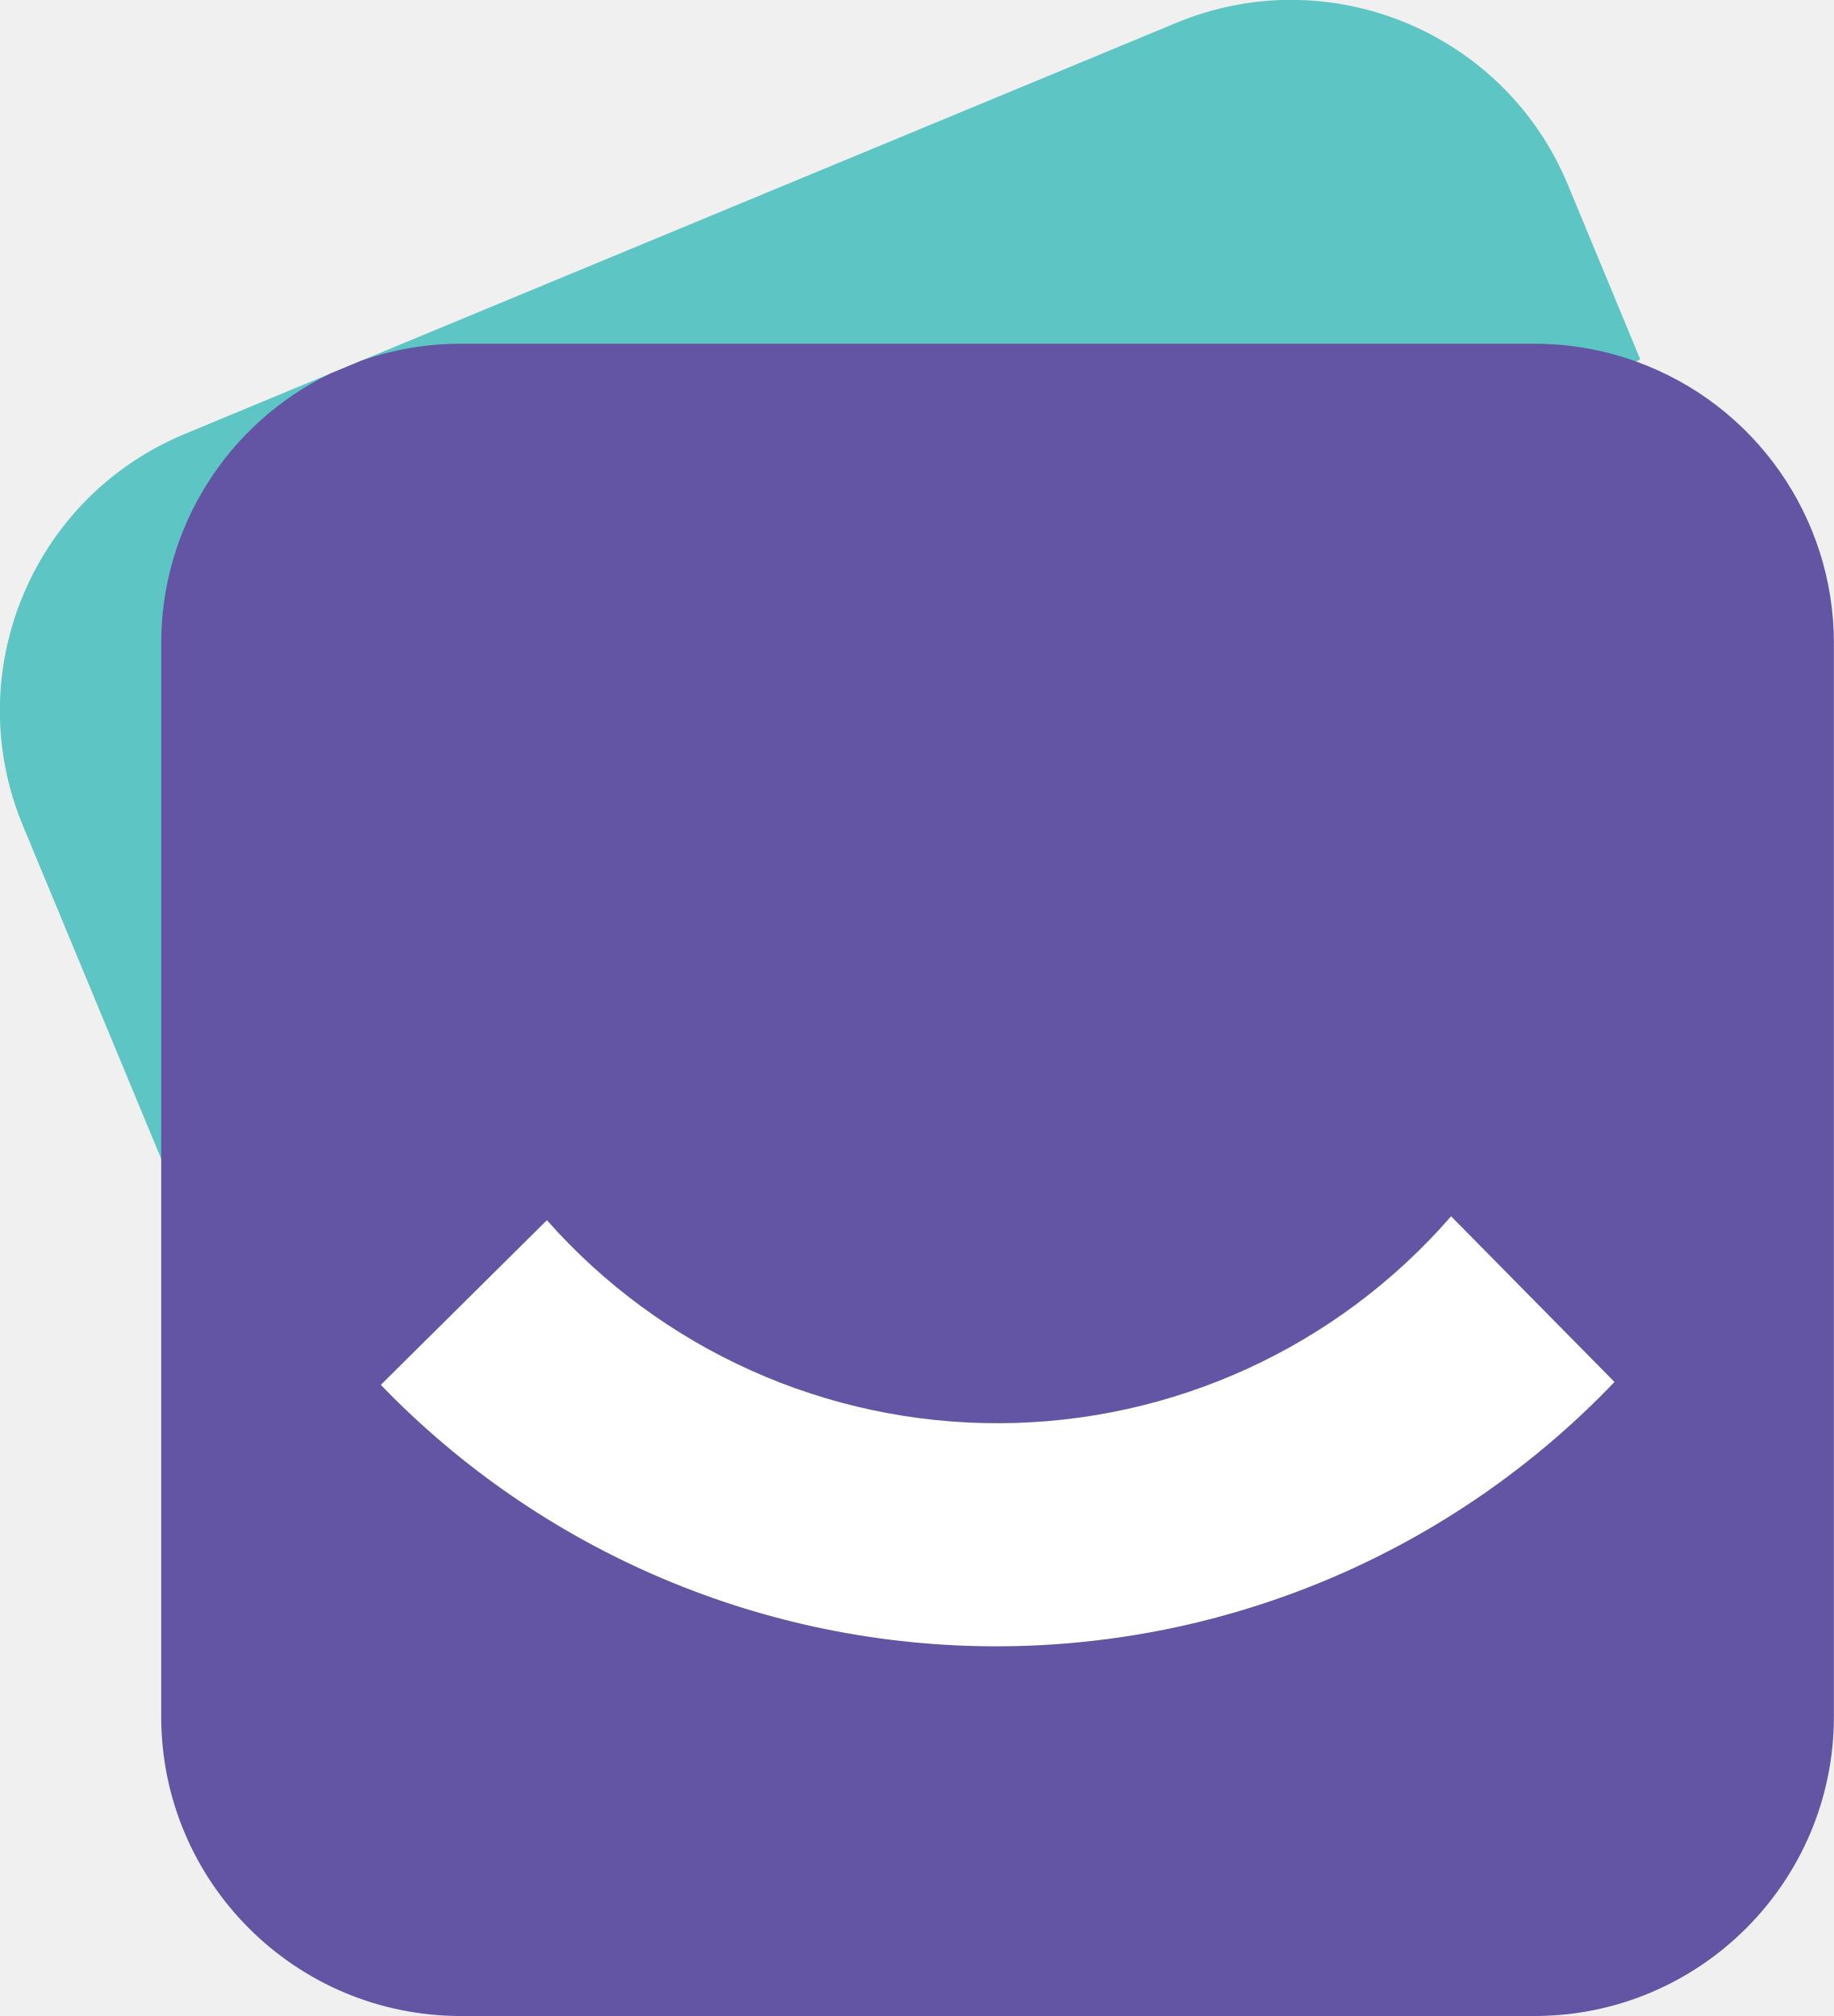
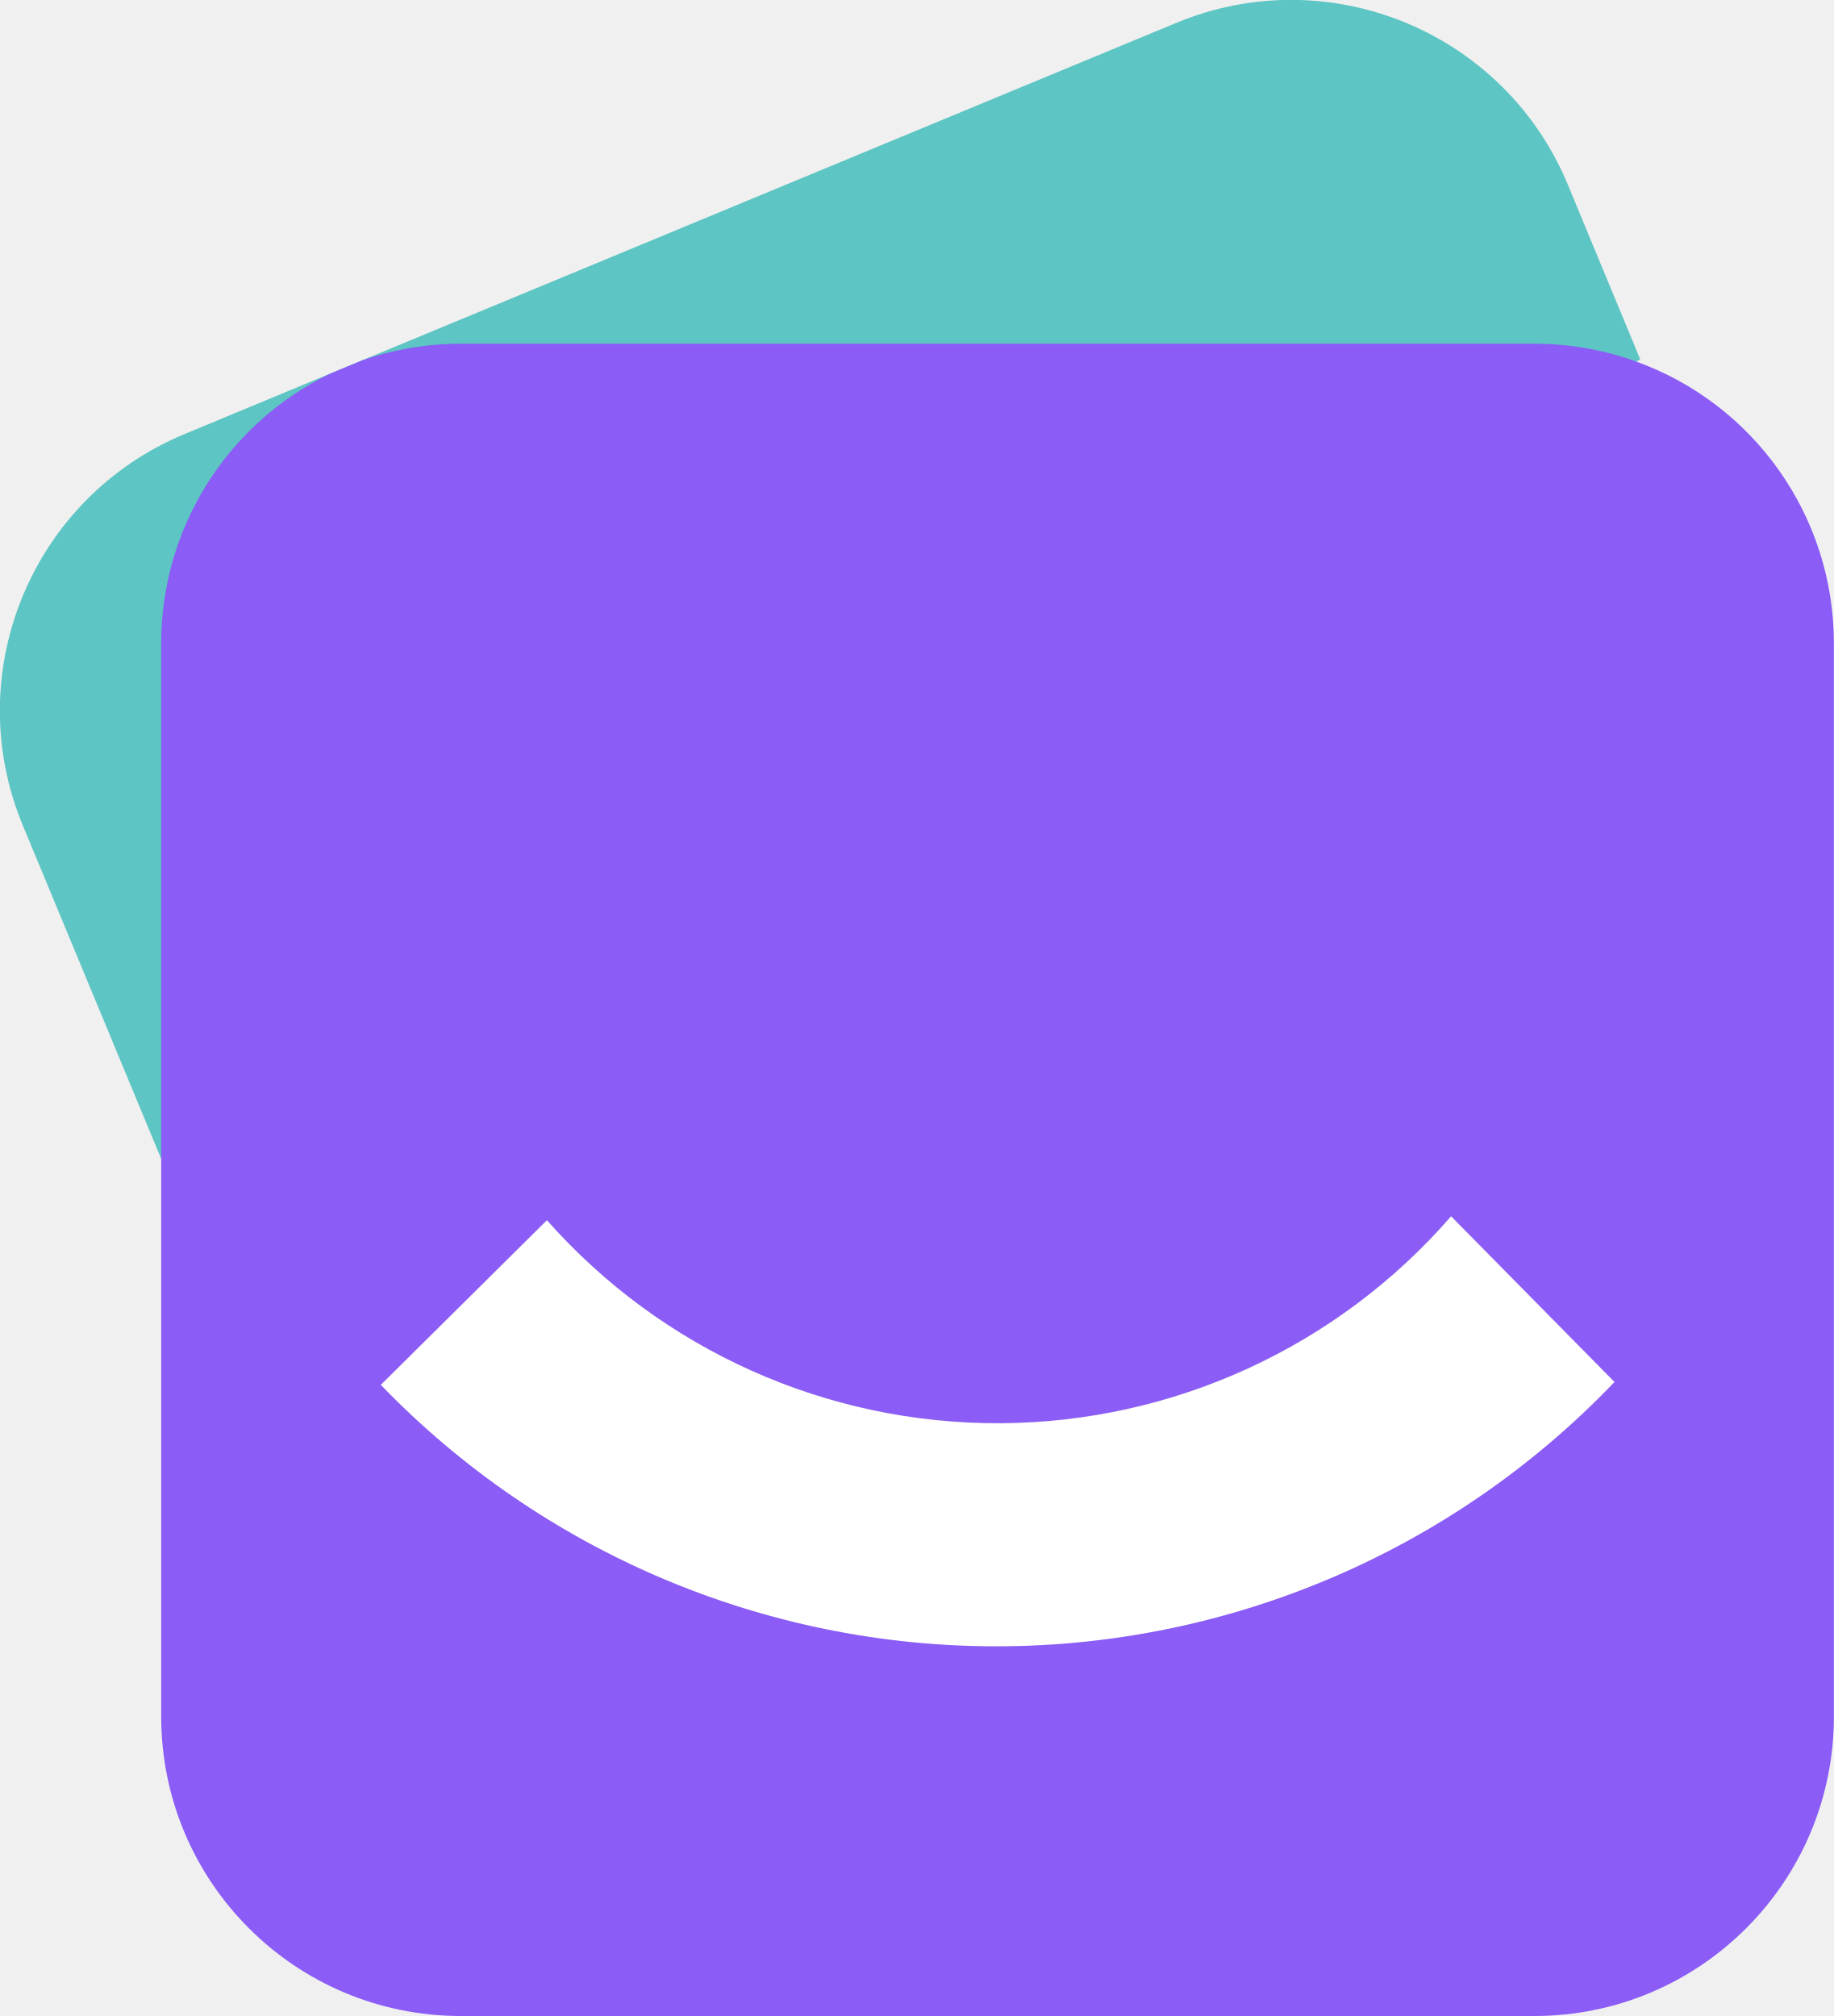
<svg xmlns="http://www.w3.org/2000/svg" id="Layer_1" data-name="Layer 1" viewBox="0 0 345.72 380.1">
  <defs>
-     <style>.cls-1{fill:#5dc5c3;}.cls-2{fill:#fff;}.cls-3{fill:#6354a4;}</style>
+     <style>.cls-1{fill:#5dc5c3;}.cls-2{fill:#fff;}.cls-3{fill:#8b5cf6;}</style>
  </defs>
  <path class="cls-1" d="M218.43,390.61l-27-65.06A56.47,56.47,0,0,1,222,251.76L250.32,240l5.93-2.46,152.67-63.29a56.46,56.46,0,0,1,73.79,30.54l13.64,32.91" transform="translate(-187.14 -169.95)" />
  <path class="cls-2" d="M491.56,430.55a161.19,161.19,0,0,1-232.58.54l31.32-31a113.29,113.29,0,0,0,170.45-.74Z" transform="translate(-187.14 -169.95)" />
  <path class="cls-3" d="M495.49,238.08a56.17,56.17,0,0,0-19.1-3.32H274a56.17,56.17,0,0,0-18.65,3.16l-5.93,2.46a56.45,56.45,0,0,0-31.89,50.85V493.58A56.47,56.47,0,0,0,274,550.05H476.39a56.47,56.47,0,0,0,56.47-56.47V291.23A56.46,56.46,0,0,0,495.49,238.08ZM290.24,400a113.29,113.29,0,0,0,170.45-.74l30.81,31.25a161.19,161.19,0,0,1-232.58.54Z" transform="translate(-187.14 -169.95)" />
</svg>
